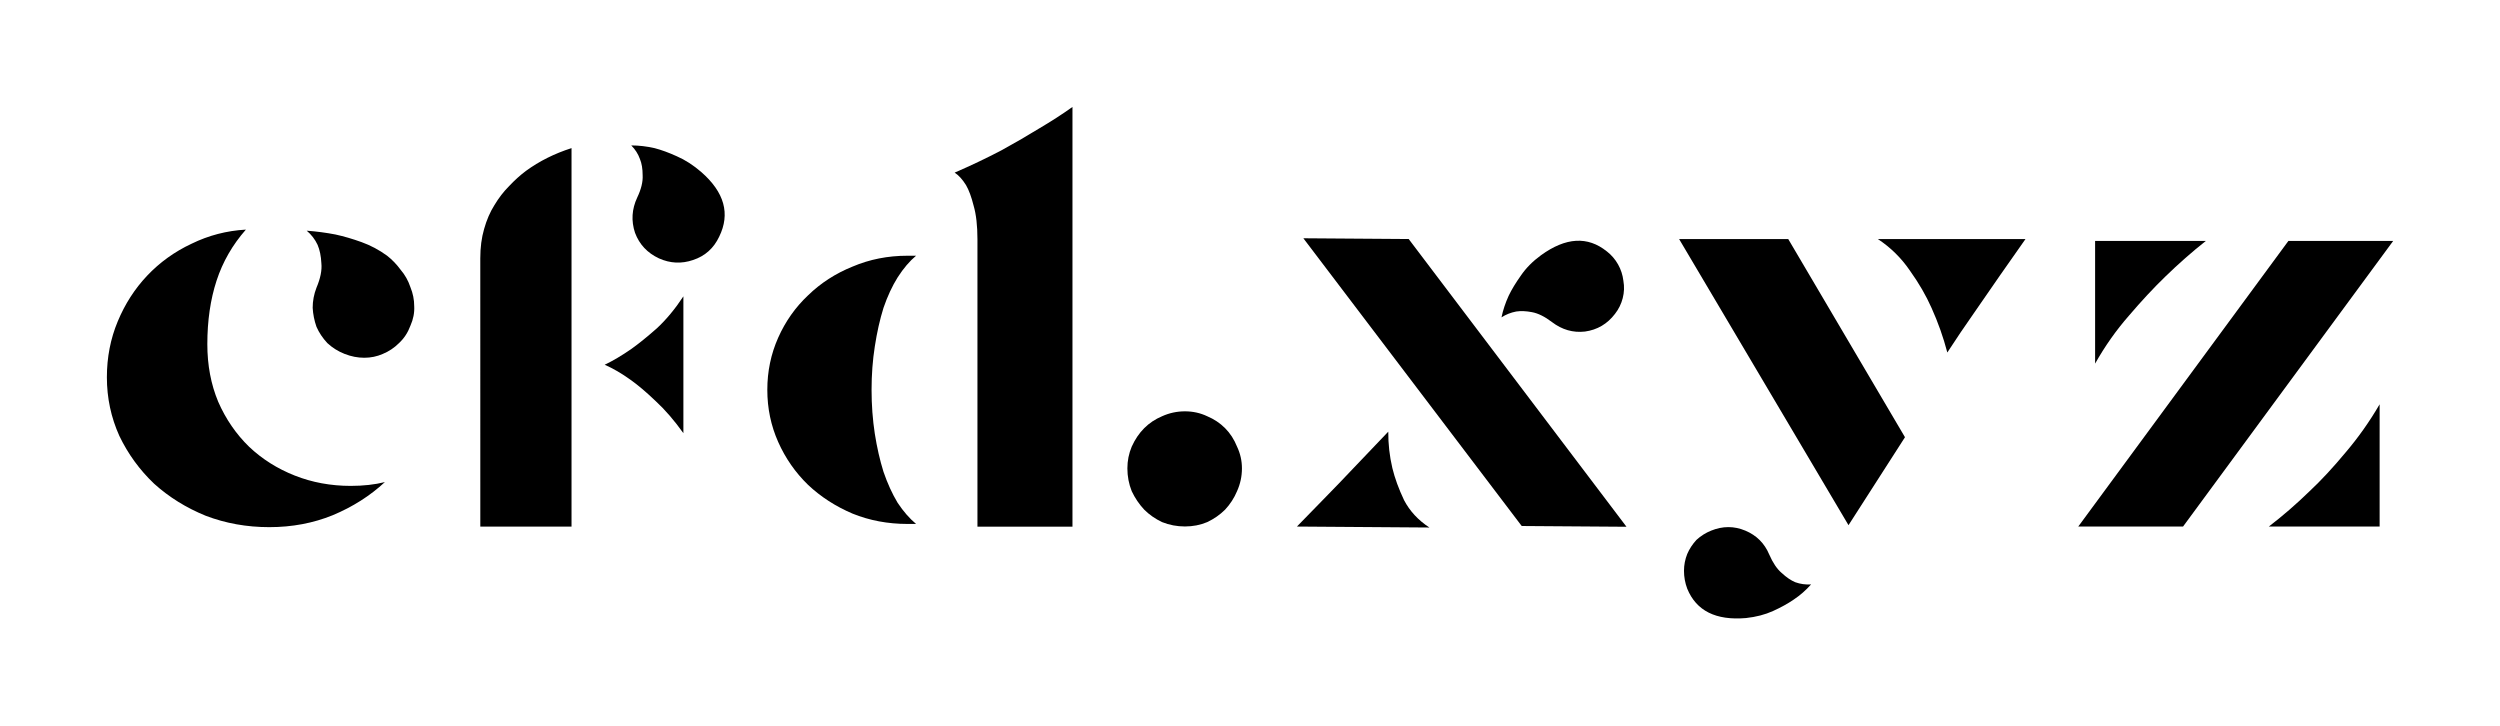
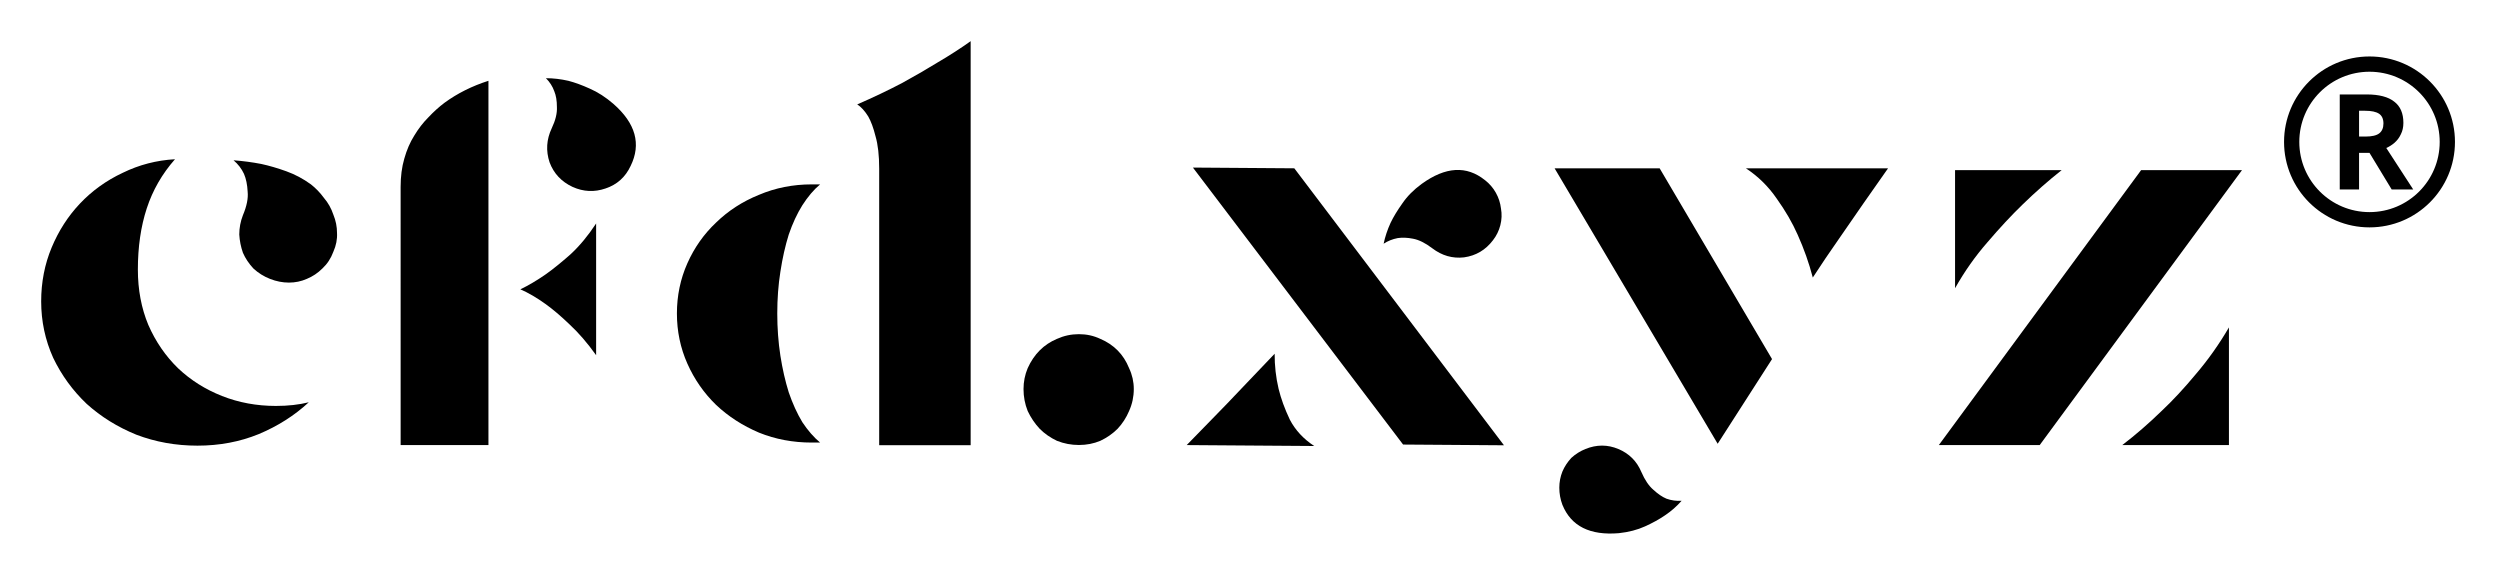
- <svg xmlns="http://www.w3.org/2000/svg" width="116.95mm" height="33.935mm" version="1.1" viewBox="0 0 116.95 33.935">
-   <g stroke-width=".265">
-     <g transform="translate(-49.833 -131.8)" aria-label="c">
+ <svg xmlns="http://www.w3.org/2000/svg" width="122.44mm" height="27.927mm" version="1.1" viewBox="0 0 121.49 27.711">
+   <g transform="translate(-3.0004,-3.0026)" stroke-width=".265">
+     <g transform="translate(-49.833,-131.8)" aria-label="c">
      <path d="m66.238 154.53q0.889 0 1.6-0.178-1.041 0.965-2.438 1.549-1.372 0.559-2.972 0.559-1.575 0-2.972-0.533-1.372-0.559-2.413-1.499-1.016-0.965-1.626-2.235-0.584-1.295-0.584-2.743 0-1.397 0.508-2.616t1.372-2.134q0.889-0.94 2.083-1.499 1.194-0.584 2.54-0.66-0.94 1.067-1.372 2.388t-0.432 2.972q0 1.473 0.508 2.692 0.533 1.219 1.448 2.108 0.914 0.864 2.134 1.346t2.616 0.483zm2.794-7.493q-0.178 0.483-0.533 0.813-0.33 0.33-0.762 0.508-0.406 0.178-0.864 0.178t-0.914-0.178-0.813-0.508q-0.33-0.356-0.508-0.762-0.152-0.432-0.178-0.889 0-0.483 0.178-0.94 0.279-0.66 0.229-1.143-0.025-0.508-0.178-0.864-0.178-0.381-0.508-0.66 0.686 0.051 1.346 0.178 0.584 0.127 1.219 0.356t1.194 0.635q0.356 0.279 0.635 0.66 0.305 0.356 0.457 0.813 0.178 0.432 0.178 0.889 0.025 0.457-0.178 0.914z" />
    </g>
-     <g transform="translate(-48.167 -131.83)" aria-label="f">
+     <g transform="translate(-48.167,-131.83)" aria-label="f">
      <path d="m81.811 142.9q-0.381 0.813-1.219 1.092-0.813 0.279-1.6-0.076-0.813-0.381-1.118-1.194-0.279-0.838 0.102-1.651 0.279-0.584 0.254-1.041 0-0.457-0.127-0.762-0.127-0.356-0.406-0.635 0.533 0 1.092 0.127 0.483 0.127 1.041 0.381 0.584 0.254 1.143 0.737 1.626 1.422 0.838 3.023zm-11.176 1.016q0-0.762 0.178-1.372 0.178-0.635 0.483-1.118 0.305-0.508 0.686-0.889 0.381-0.406 0.787-0.711 0.94-0.686 2.134-1.067v17.704h-4.267zm5.817 4.978q0.584-0.279 1.245-0.737 0.533-0.381 1.194-0.965 0.66-0.61 1.245-1.499v6.401q-0.635-0.889-1.295-1.499-0.635-0.61-1.168-0.991-0.635-0.457-1.219-0.711z" />
    </g>
-     <g transform="translate(-47.497 -131.86)" aria-label="d">
+     <g transform="translate(-47.497,-131.86)" aria-label="d">
      <path d="m89.945 156.37q-1.372 0-2.565-0.483-1.194-0.508-2.083-1.346-0.889-0.864-1.397-2.007t-0.508-2.438 0.508-2.438 1.397-1.981q0.889-0.864 2.083-1.346 1.194-0.508 2.565-0.508h0.406q-0.457 0.381-0.864 1.016-0.381 0.61-0.66 1.422-0.254 0.813-0.406 1.803-0.152 0.965-0.152 2.032t0.152 2.057q0.152 0.965 0.406 1.778 0.279 0.813 0.66 1.448 0.406 0.61 0.864 0.991zm2.21-16.434q1.168-0.508 2.184-1.041 1.016-0.559 1.753-1.016 0.864-0.508 1.575-1.016v19.634h-4.445v-13.437q0-0.965-0.178-1.575-0.152-0.61-0.356-0.965-0.254-0.406-0.533-0.584z" />
    </g>
-     <g transform="translate(-46.312 -131.78)" aria-label=".">
+     <g transform="translate(-46.312,-131.78)" aria-label=".">
      <path d="m104.41 153.69q0 0.559-0.229 1.067-0.203 0.483-0.559 0.864-0.356 0.356-0.838 0.584-0.483 0.203-1.041 0.203t-1.067-0.203q-0.483-0.229-0.838-0.584-0.356-0.381-0.584-0.864-0.203-0.508-0.203-1.067 0-0.533 0.203-1.016 0.229-0.508 0.584-0.864t0.838-0.559q0.508-0.229 1.067-0.229t1.041 0.229q0.483 0.203 0.838 0.559t0.559 0.864q0.229 0.483 0.229 1.016z" />
    </g>
    <g transform="rotate(.41569 18134 -6281.7)" aria-label="x">
      <path d="m121.3 142.61q0.33 0.254 0.533 0.61t0.254 0.762q0.076 0.406-0.025 0.813t-0.356 0.737q-0.533 0.711-1.397 0.838-0.838 0.102-1.549-0.432-0.508-0.381-0.94-0.457-0.406-0.076-0.737-0.025-0.381 0.076-0.686 0.279 0.102-0.508 0.33-1.016 0.203-0.432 0.559-0.94 0.356-0.533 0.94-0.965 1.727-1.27 3.073-0.203zm1.016 12.878h-4.902l-10.312-13.386h4.928zm-11.176-4.369q0 0.864 0.203 1.702 0.178 0.711 0.559 1.499 0.406 0.762 1.194 1.27h-6.198q0.508-0.533 1.245-1.295t1.397-1.473q0.787-0.838 1.6-1.702z" />
    </g>
-     <g transform="translate(-44.321 -131.88)" aria-label="y">
+     <g transform="translate(-44.321,-131.88)" aria-label="y">
      <path d="m123.25 159.42q-0.152-0.406-0.152-0.838 0-0.406 0.152-0.787 0.152-0.356 0.432-0.66 0.305-0.279 0.686-0.432 0.813-0.33 1.6 0t1.118 1.118q0.254 0.584 0.584 0.864 0.33 0.305 0.635 0.432 0.356 0.127 0.737 0.102-0.356 0.406-0.813 0.711-0.406 0.279-0.965 0.533t-1.27 0.33q-2.108 0.178-2.743-1.372zm12.167-11.049q-0.279-1.067-0.737-2.083-0.381-0.864-1.016-1.753-0.61-0.889-1.499-1.473h6.909q-0.559 0.787-1.194 1.702t-1.194 1.727q-0.66 0.94-1.27 1.88zm-1.981 3.962-2.642 4.115-7.925-13.386h5.105z" />
    </g>
-     <g transform="translate(-43.061 -131.81)" aria-label="z">
+     <g transform="translate(-43.061,-131.81)" aria-label="z">
      <path d="m141.07 148.82v-5.74h5.182q-0.965 0.762-1.905 1.676-0.813 0.787-1.702 1.829-0.889 1.016-1.575 2.235zm13.31 1.905v5.715h-5.182q0.965-0.737 1.905-1.651 0.813-0.762 1.676-1.803 0.889-1.041 1.6-2.261zm-4.267-7.645h4.902l-9.83 13.36h-4.902z" />
    </g>
  </g>
+   <text x="104.642" y="49.475" font-family="sans-serif" font-size="25.4px" stroke-width=".265" style="line-height:1.25" xml:space="preserve">
+     <tspan x="104.642" y="49.475" font-family="sans-serif" stroke-width=".265" />
+   </text>
+   <path d="m115.15 2.744a4.153 4.153 0 0 0-4.153 4.153 4.153 4.153 0 0 0 4.153 4.153 4.153 4.153 0 0 0 4.153-4.153 4.153 4.153 0 0 0-4.153-4.153zm0 0.742a3.411 3.411 0 0 1 3.411 3.411 3.411 3.411 0 0 1-3.411 3.411 3.411 3.411 0 0 1-3.412-3.411 3.411 3.411 0 0 1 3.412-3.411z" stroke-linecap="round" stroke-width=".096" style="paint-order:fill markers stroke" />
+   <text transform="scale(.98478 1.0155)" x="114.882" y="9.067" fill="#000000" font-family="sans-serif" font-size="6.37px" font-weight="bold" stroke-width=".066" style="line-height:1.25" xml:space="preserve">
+     <tspan x="114.882" y="9.067" fill="#000000" font-family="sans-serif" font-weight="bold" stroke-width=".066">R</tspan>
+   </text>
</svg>
